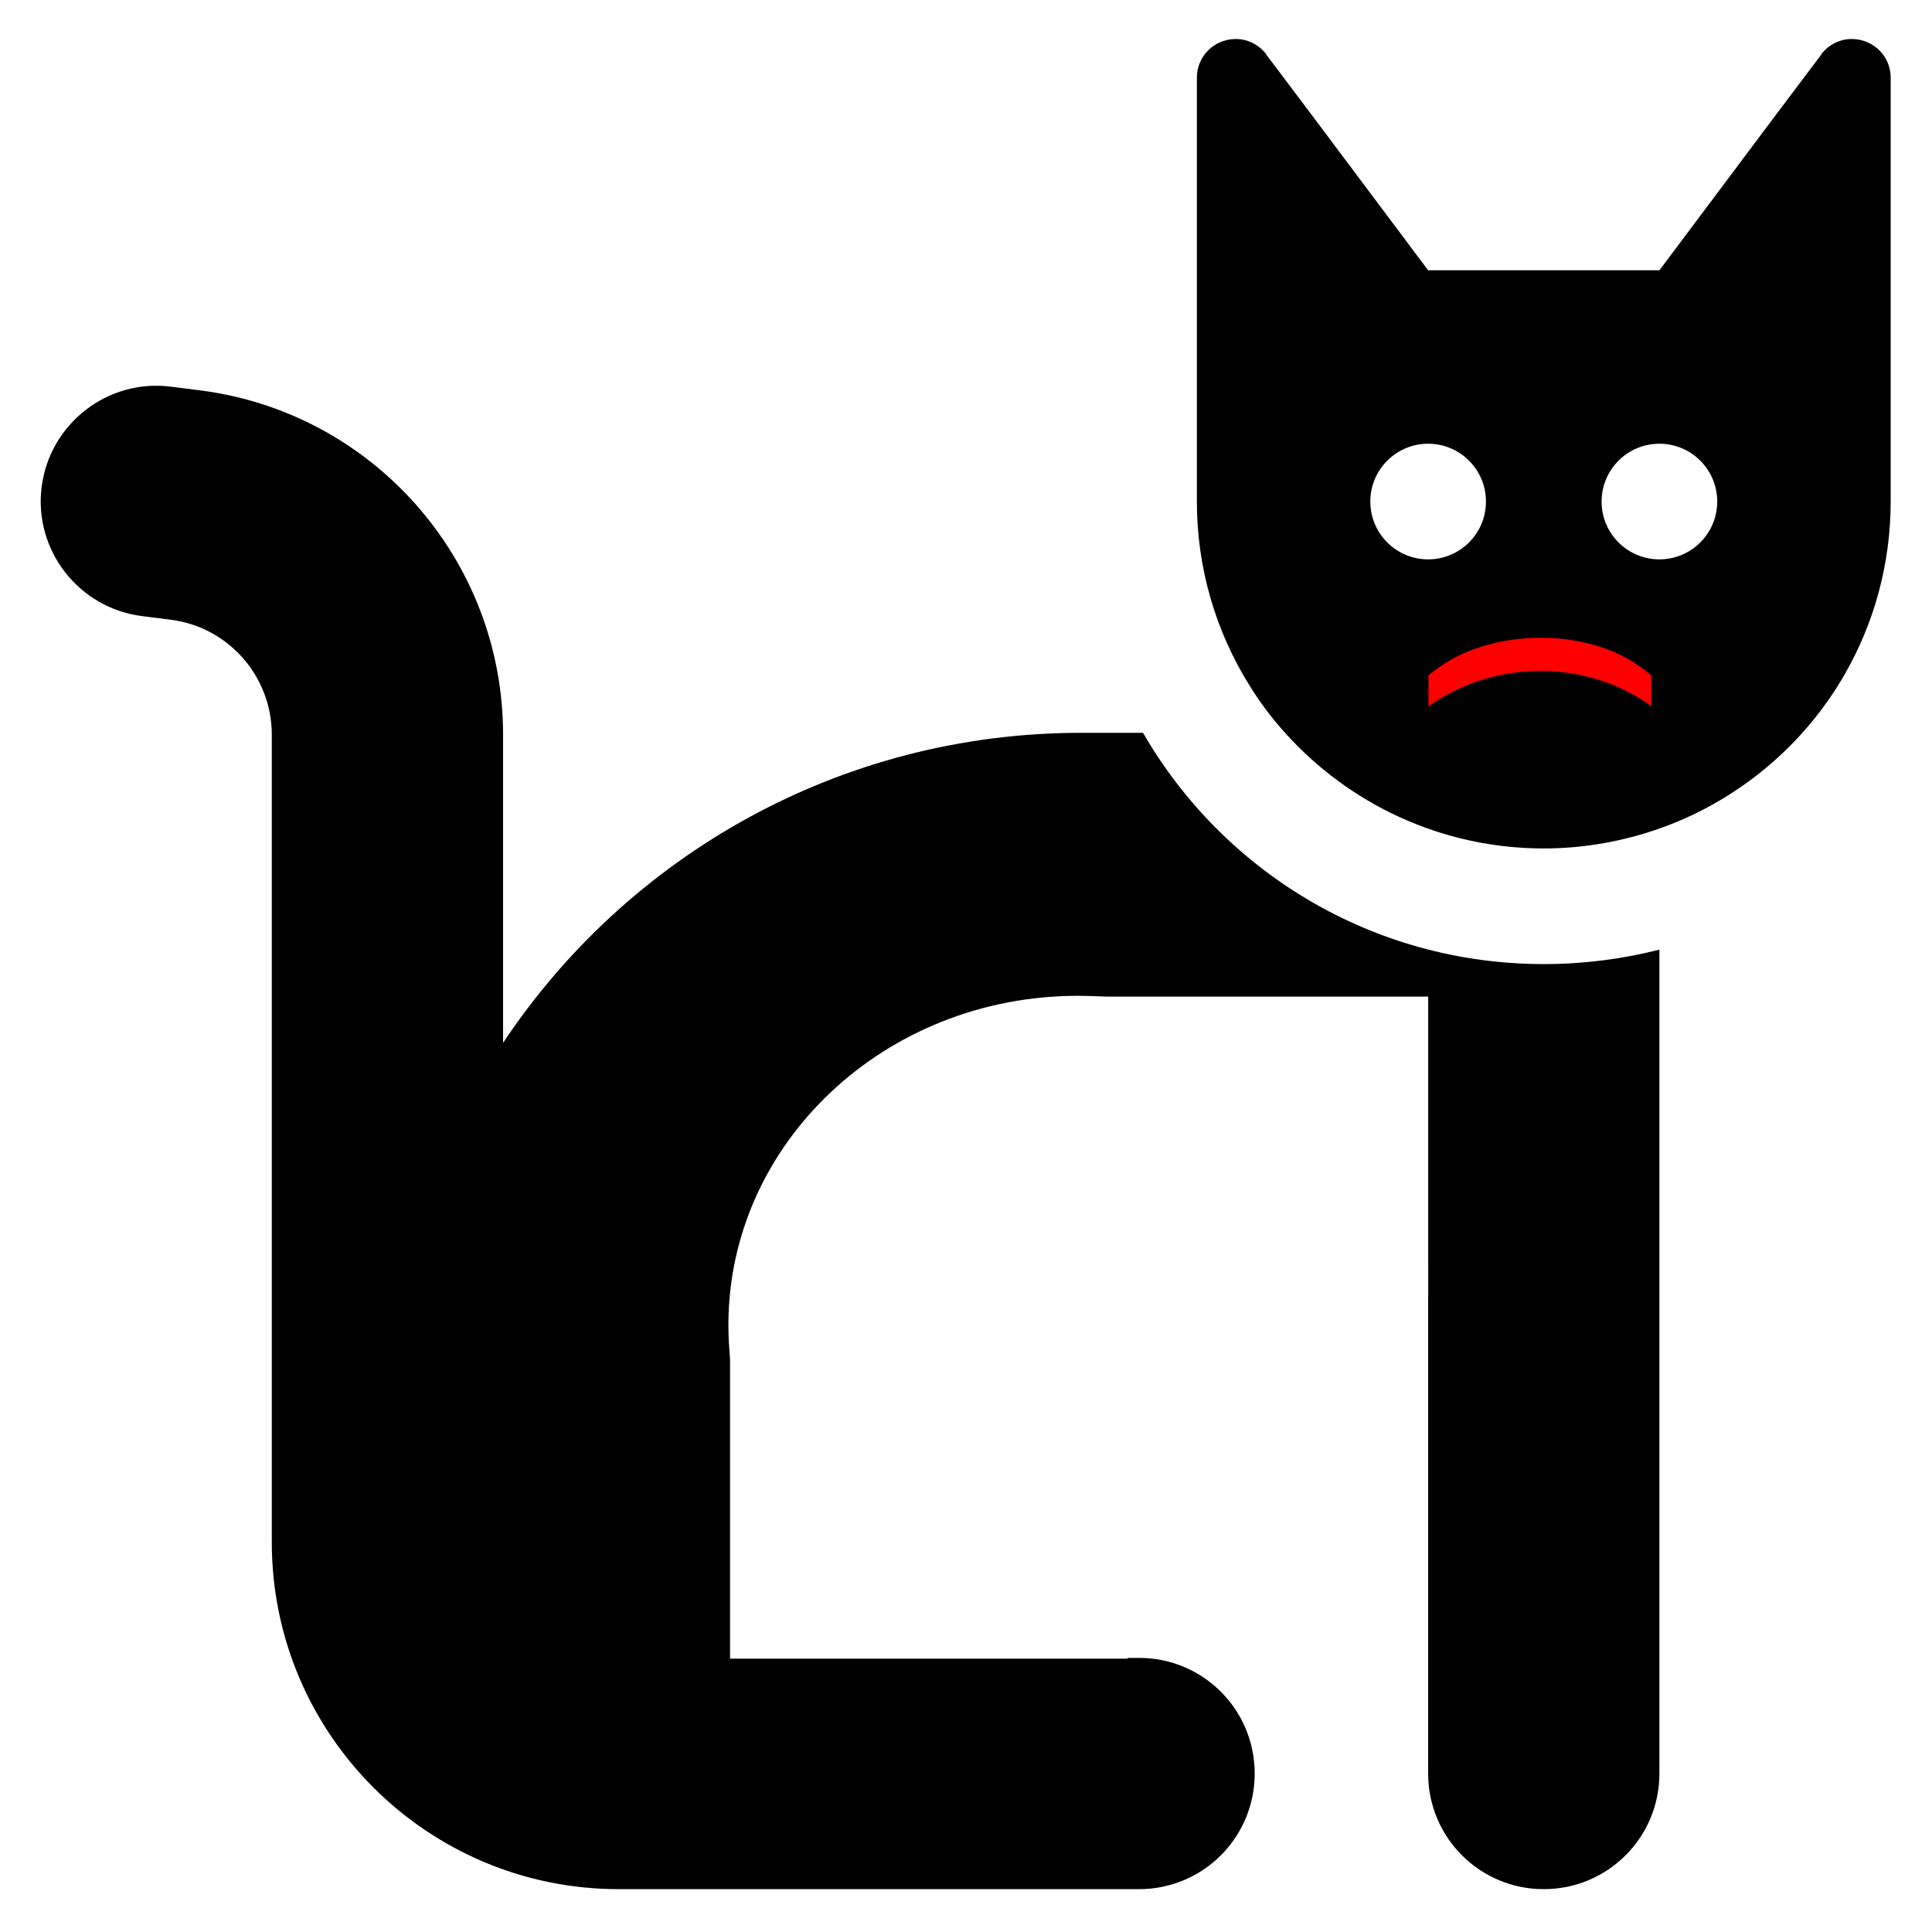
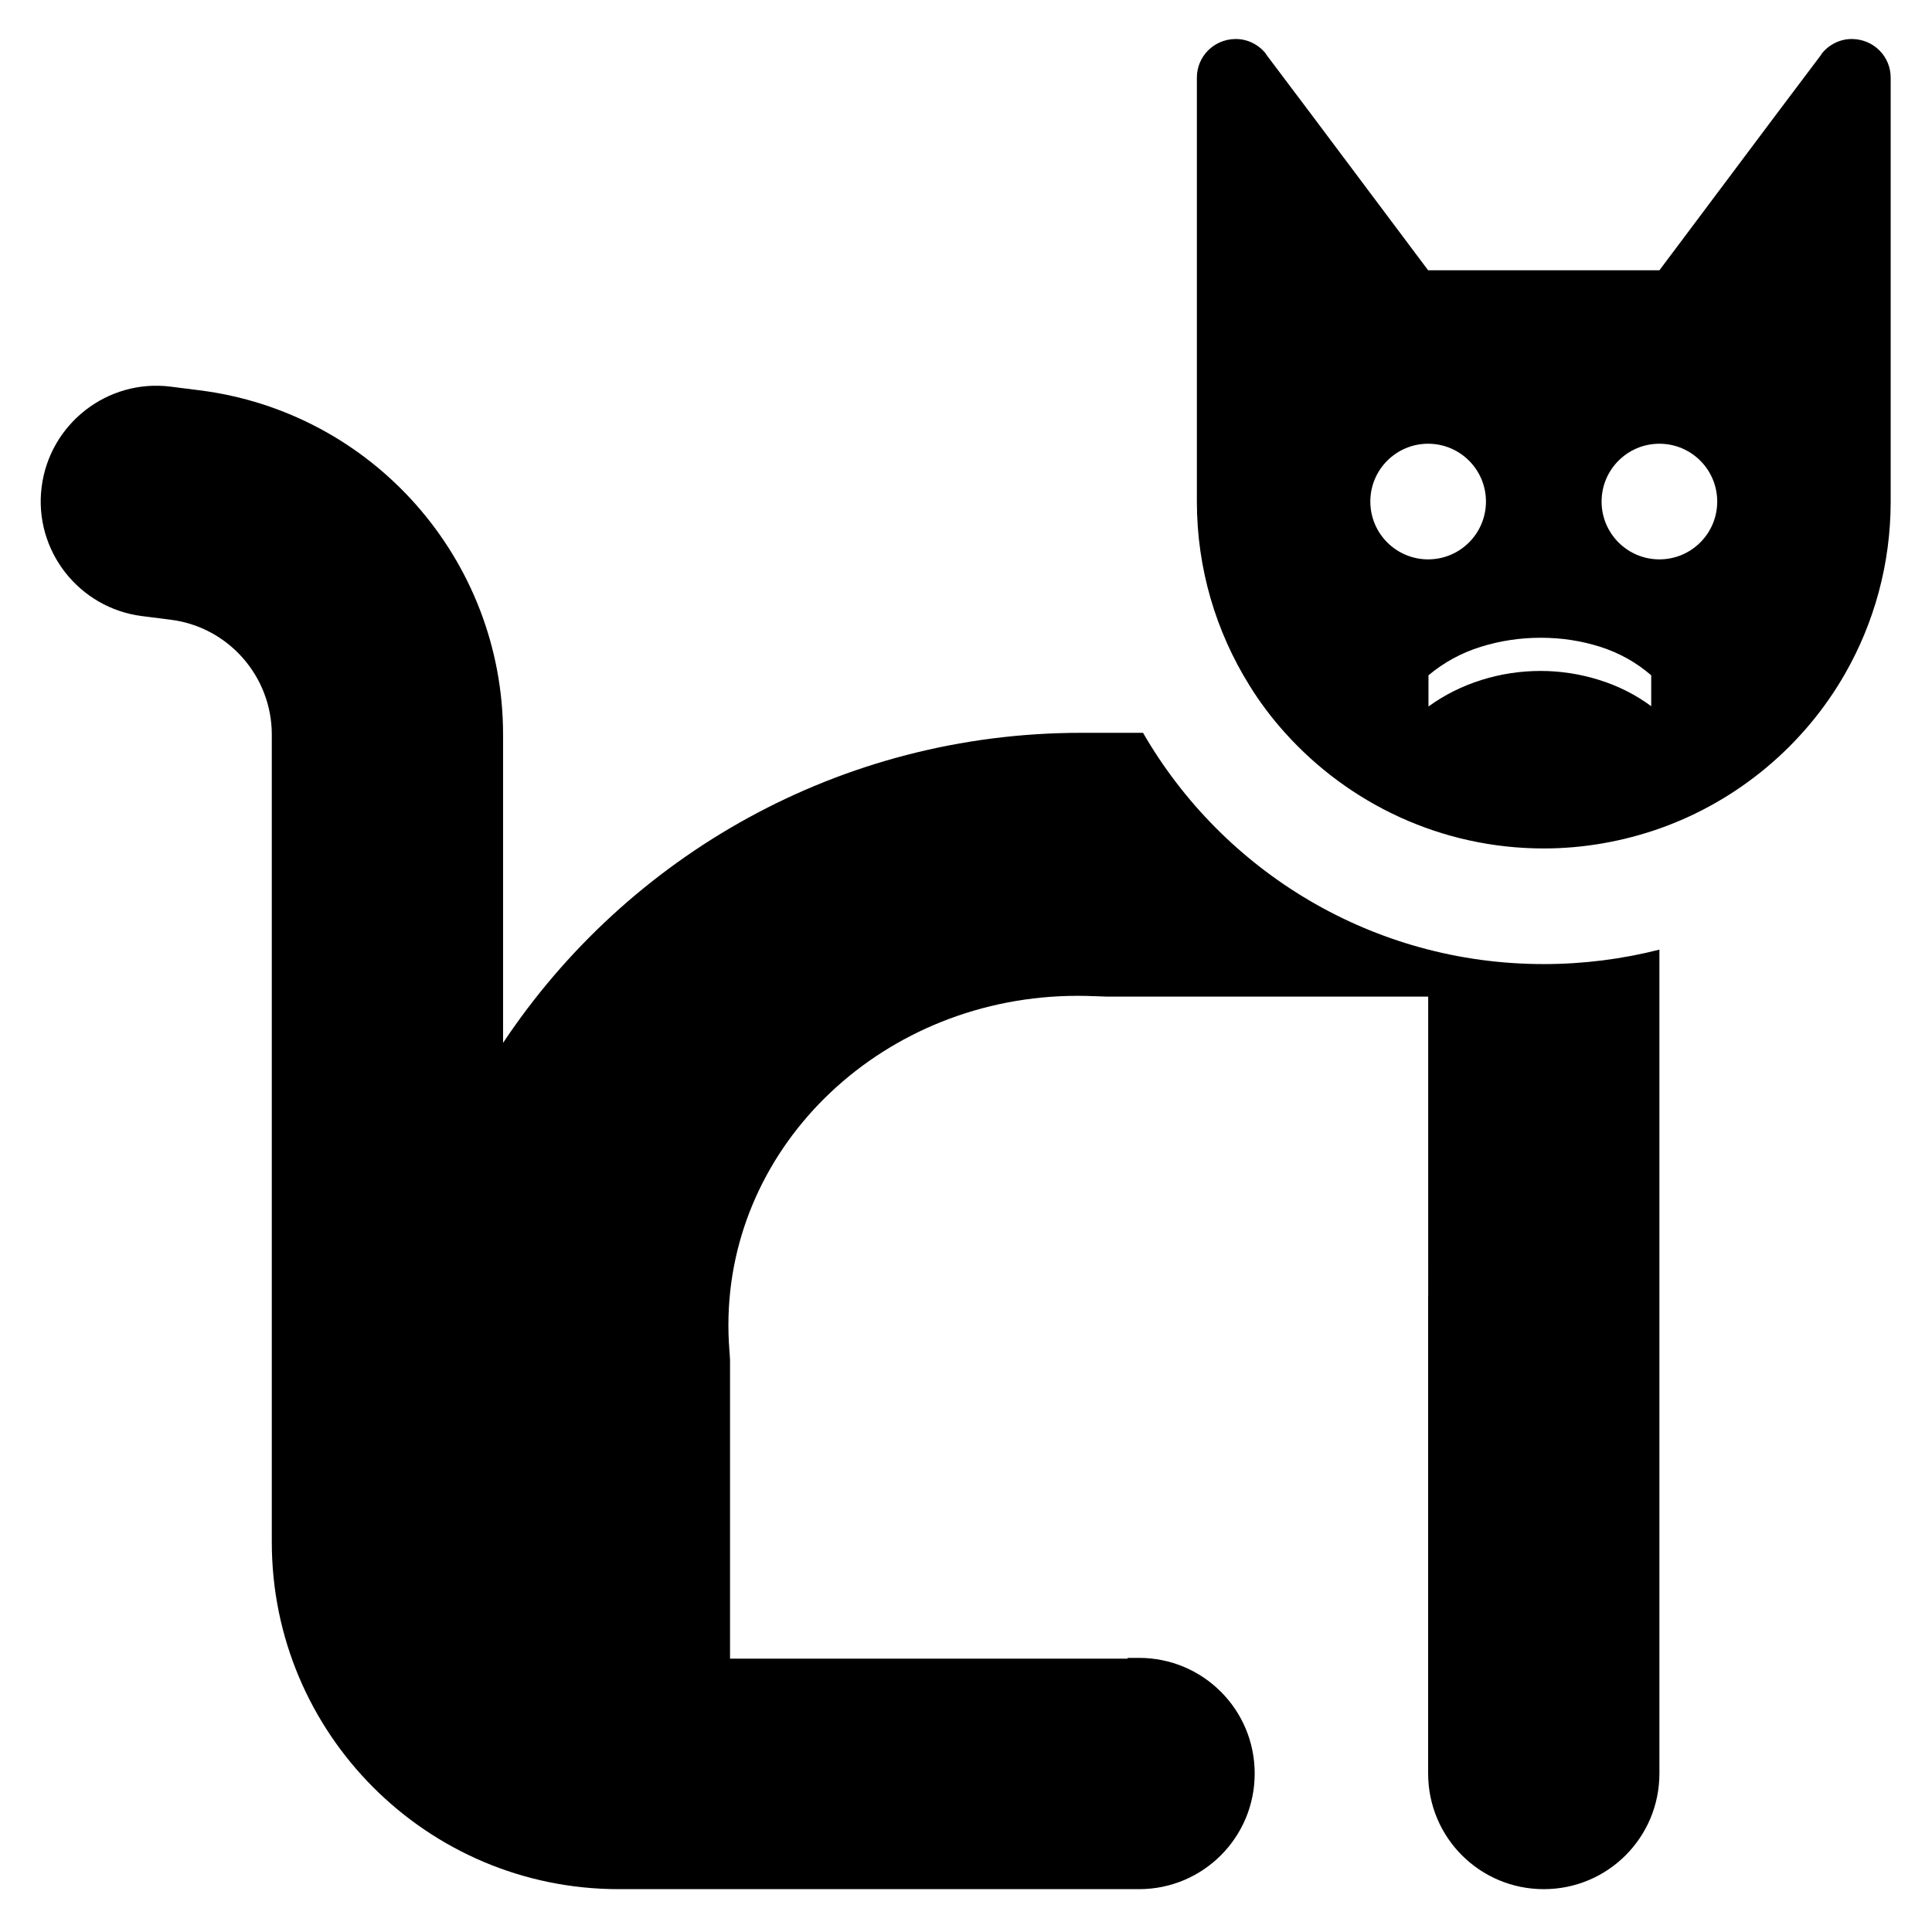
<svg xmlns="http://www.w3.org/2000/svg" version="1.1" width="1080" height="1080" viewBox="0 0 1080 1080" xml:space="preserve">
  <defs>
</defs>
  <rect x="0" y="0" width="100%" height="100%" fill="transparent" />
  <g transform="matrix(1 0 0 1 540 540)" id="02b545bd-d8f9-4625-bd86-0a54f1a6648c">
</g>
  <g transform="matrix(1 0 0 1 540 540)" id="2fab48fd-3d1f-4776-81b0-bd6055fe7618">
    <rect style="stroke: none; stroke-width: 1; stroke-dasharray: none; stroke-linecap: butt; stroke-dashoffset: 0; stroke-linejoin: miter; stroke-miterlimit: 4; fill: rgb(255,255,255); fill-rule: nonzero; opacity: 1; visibility: hidden;" vector-effect="non-scaling-stroke" x="-540" y="-540" rx="0" ry="0" width="1080" height="1080" />
  </g>
  <g transform="matrix(2.02 0 0 2.02 539.82 538.93)">
    <path style="stroke: rgb(0,0,0); stroke-width: 0; stroke-dasharray: none; stroke-linecap: butt; stroke-dashoffset: 0; stroke-linejoin: miter; stroke-miterlimit: 4; fill: rgb(0,0,0); fill-rule: nonzero; opacity: 1;" vector-effect="non-scaling-stroke" transform=" translate(-288.02, -256)" d="M 320 192 L 337.1 192 C 359.2 230.3 400.6 256 448 256 C 459 256 469.8 254.6 480 252 L 480 256 L 480 288 L 480 480 C 480 497.7 465.7 512 448 512 C 430.3 512 416 497.7 416 480 L 416 339.2 L 280 448 L 336 448 C 353.7 448 368 462.3 368 480 C 368 497.7 353.7 512 336 512 L 192 512 C 139 512 96 469 96 416 L 96 192.5 C 96 176.4 84 162.7 68 160.7 L 60.1 159.7 C 42.6 157.5 30.1 141.5 32.3 124 C 34.5 106.5 50.5 94 68 96.2 L 75.9 97.2 C 123.9 103.2 160 144 160 192.5 L 160 277.8 C 194.4 226.1 253.2 192 320 192 z M 480 218.5 C 480 218.5 480 218.5 480 218.5 C 470 222 459.2 224 448 224 C 419.6 224 394 211.6 376.4 192 C 376.4 192 376.4 192 376.4 192 C 372.7 187.9 369.4 183.5 366.5 178.8 C 357.3 164 352 146.6 352 128 C 352 128 352 128 352 128 L 352 32 L 352 12 L 352 10.7 C 352 4.8 356.7 0.1 362.6 0 L 362.8 0 C 366.1 0 369.2 1.6 371.2 4.2 C 371.2 4.2 371.2 4.2 371.2 4.3 L 384 21.3 L 411.2 57.6 L 416 64 L 480 64 L 484.8 57.6 L 512 21.3 L 524.8 4.3 C 524.8 4.3 524.8 4.3 524.8 4.2 C 526.8 1.6 529.9 0 533.2 0 L 533.4 0 C 539.3 0.1 544 4.8 544 10.7 L 544 12 L 544 32 L 544 128 C 544 145.3 539.4 161.6 531.4 175.6 C 520.1 195.4 501.8 210.8 480 218.5 z M 432 128 C 432 119.163 424.837 112 416 112 C 407.163 112 400 119.163 400 128 C 400 136.837 407.163 144 416 144 C 424.837 144 432 136.837 432 128 z M 480 144 C 488.837 144 496 136.837 496 128 C 496 119.163 488.837 112 480 112 C 471.163 112 464 119.163 464 128 C 464 136.837 471.163 144 480 144 z" stroke-linecap="round" />
  </g>
  <g transform="matrix(0 -1.18 1.18 0 855.62 378.5)" style="" id="7fc8c3f0-2c11-4271-bac5-c2be9e6c762a">
-     <text xml:space="preserve" font-family="Alegreya" font-size="121" font-style="normal" font-weight="700" style="stroke: none; stroke-width: 1; stroke-dasharray: none; stroke-linecap: butt; stroke-dashoffset: 0; stroke-linejoin: miter; stroke-miterlimit: 4; fill: rgb(255,0,0); fill-rule: nonzero; opacity: 1; white-space: pre;">
+     <text xml:space="preserve" font-family="Alegreya" font-size="121" font-style="normal" font-weight="700" style="stroke: none; stroke-width: 1; stroke-dasharray: none; stroke-linecap: butt; stroke-dashoffset: 0; stroke-linejoin: miter; stroke-miterlimit: 4; fill: rgb(255,255,255); fill-rule: nonzero; opacity: 1; white-space: pre;">
      <tspan x="-17.54" y="38.01">)</tspan>
    </text>
  </g>
  <g transform="matrix(5.58 0 0 5.26 602.48 740.77)" id="04cee1f1-0fa5-46a9-a8b5-3ada376dec7e">
    <circle style="stroke: rgb(0,0,0); stroke-width: 0; stroke-dasharray: none; stroke-linecap: butt; stroke-dashoffset: 0; stroke-linejoin: miter; stroke-miterlimit: 4; fill: rgb(255,255,255); fill-rule: nonzero; opacity: 1;" vector-effect="non-scaling-stroke" cx="0" cy="0" r="35" />
  </g>
  <g transform="matrix(2.6 0 0 2.25 701.74 640.73)" id="6198411b-4bdb-45b8-b27b-0a94858f46f8">
    <rect style="stroke: rgb(0,0,0); stroke-width: 0; stroke-dasharray: none; stroke-linecap: butt; stroke-dashoffset: 0; stroke-linejoin: miter; stroke-miterlimit: 4; fill: rgb(255,255,255); fill-rule: nonzero; opacity: 1;" vector-effect="non-scaling-stroke" x="-37.165" y="-37.165" rx="0" ry="0" width="74.33" height="74.33" />
  </g>
  <g transform="matrix(2.99 0 0 2.42 519.22 837.26)" id="6e1e672d-55b1-4bf0-aae6-3dd0cd147ffe">
    <rect style="stroke: rgb(0,0,0); stroke-width: 0; stroke-dasharray: none; stroke-linecap: butt; stroke-dashoffset: 0; stroke-linejoin: miter; stroke-miterlimit: 4; fill: rgb(255,255,255); fill-rule: nonzero; opacity: 1;" vector-effect="non-scaling-stroke" x="-37.165" y="-37.165" rx="0" ry="0" width="74.33" height="74.33" />
  </g>
</svg>
